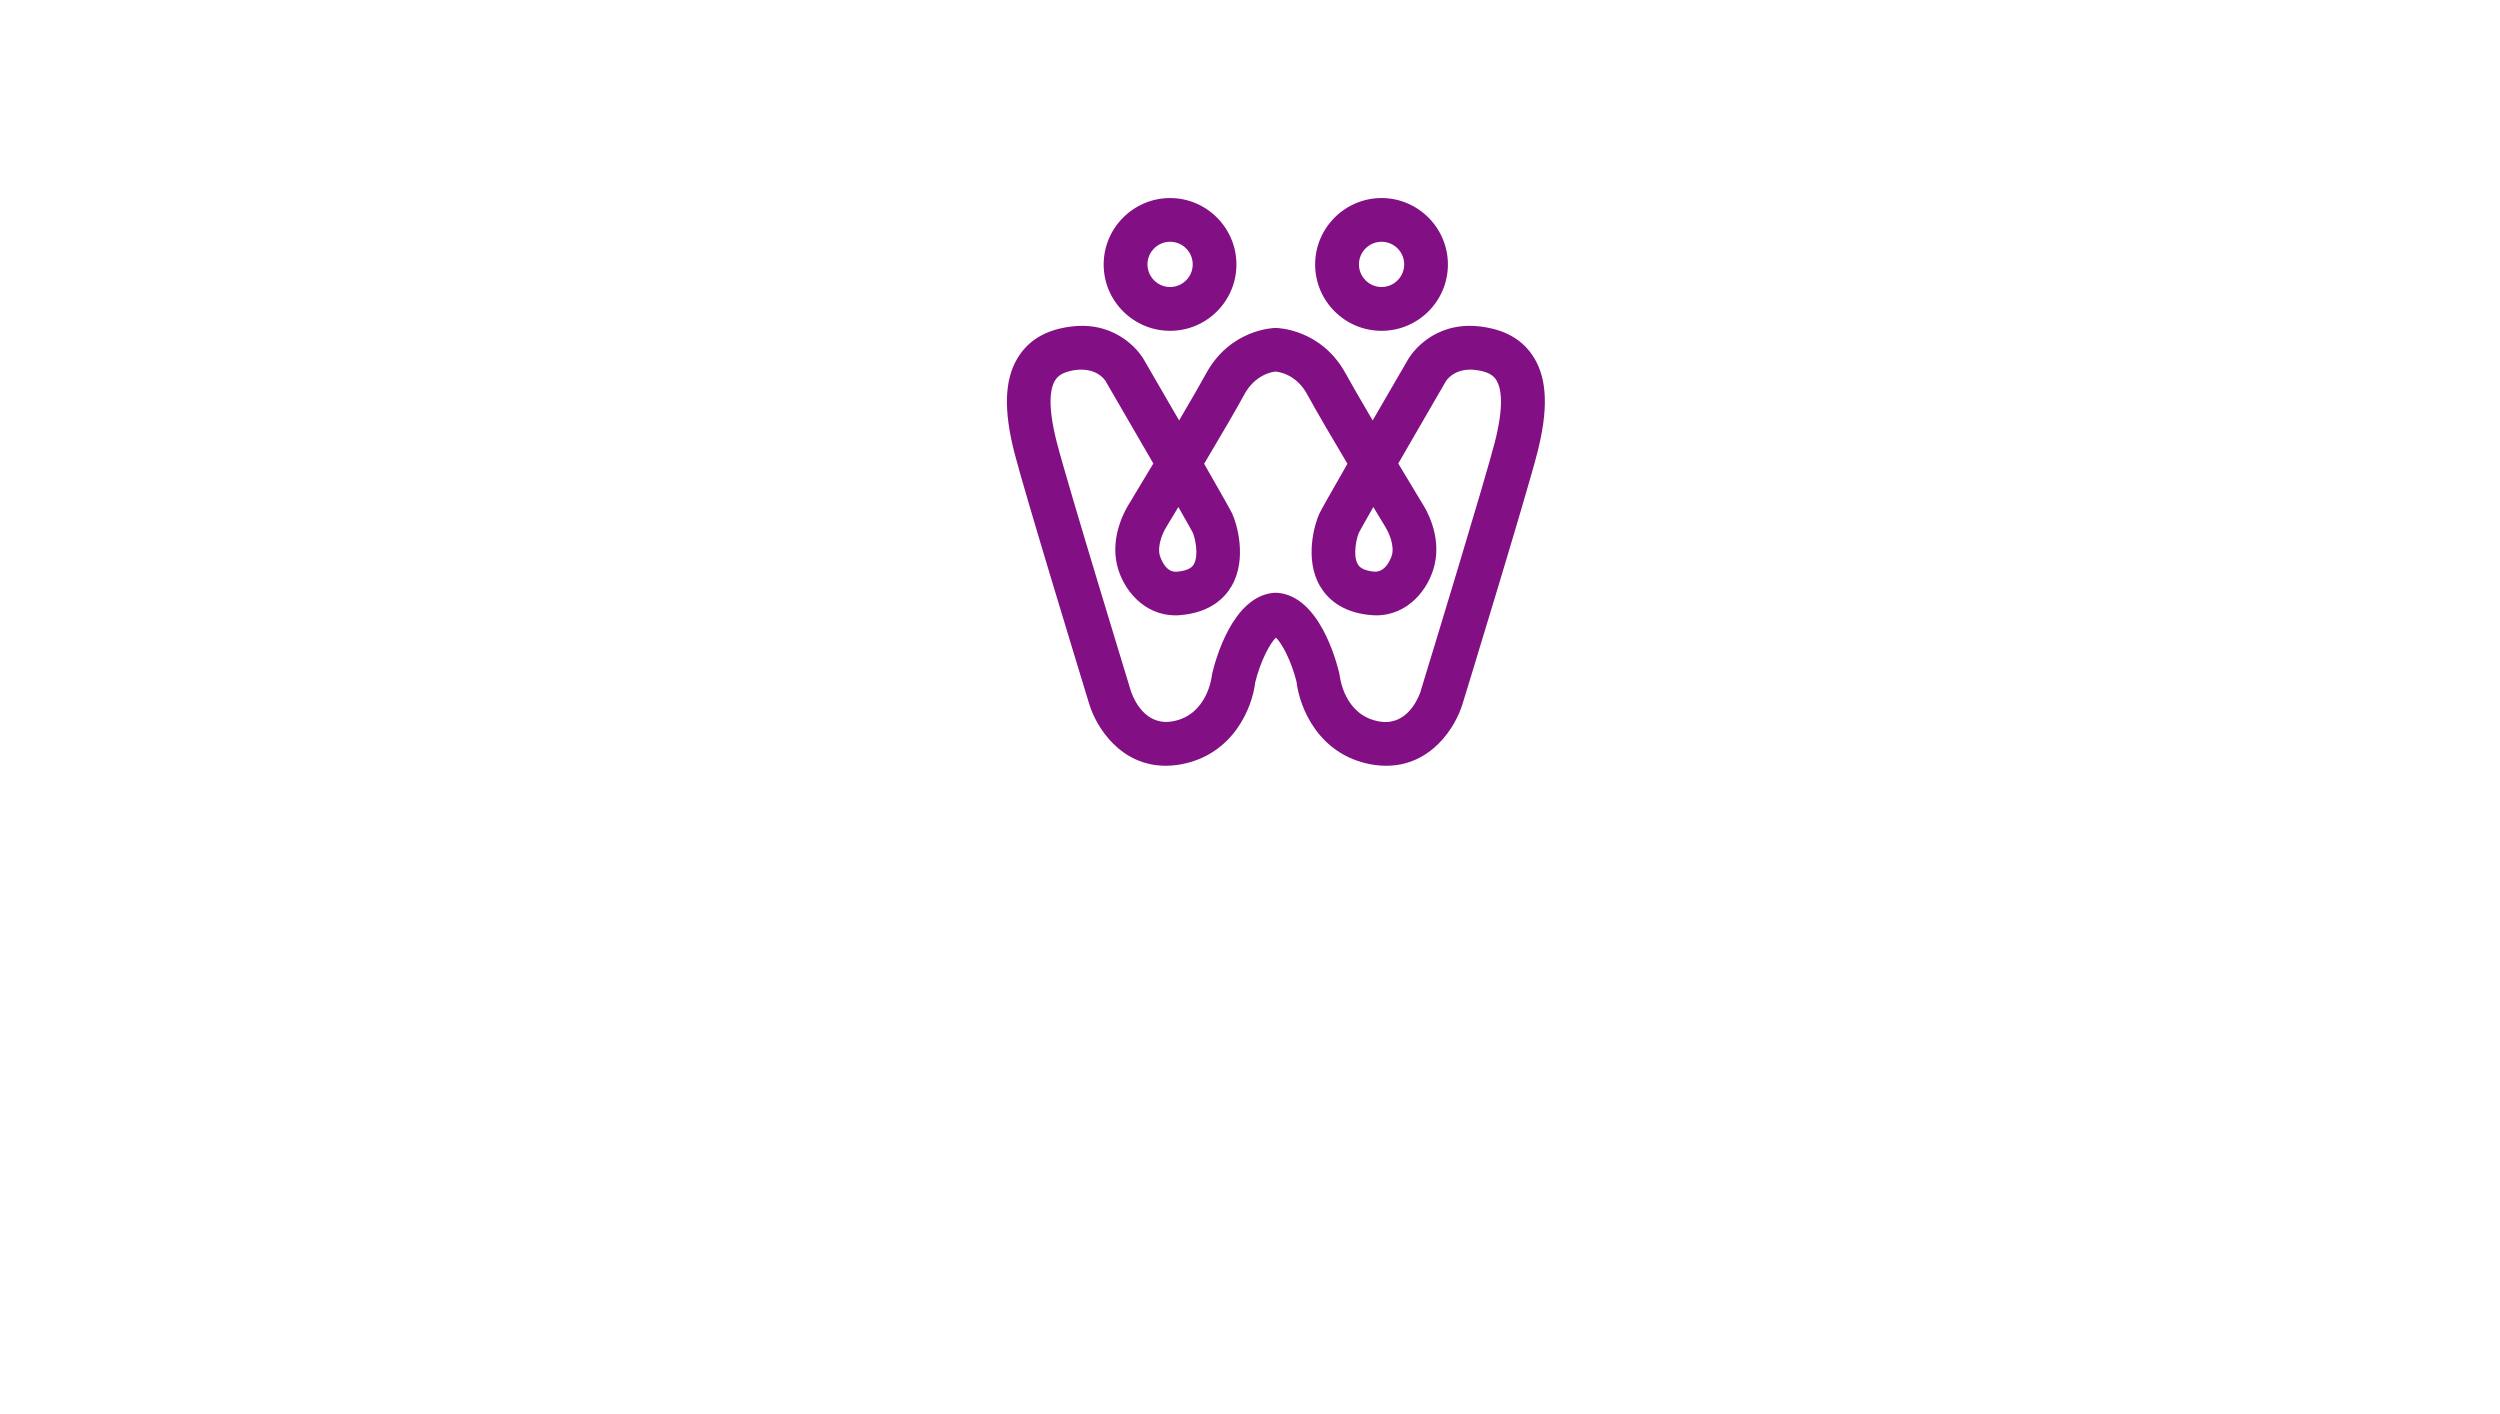
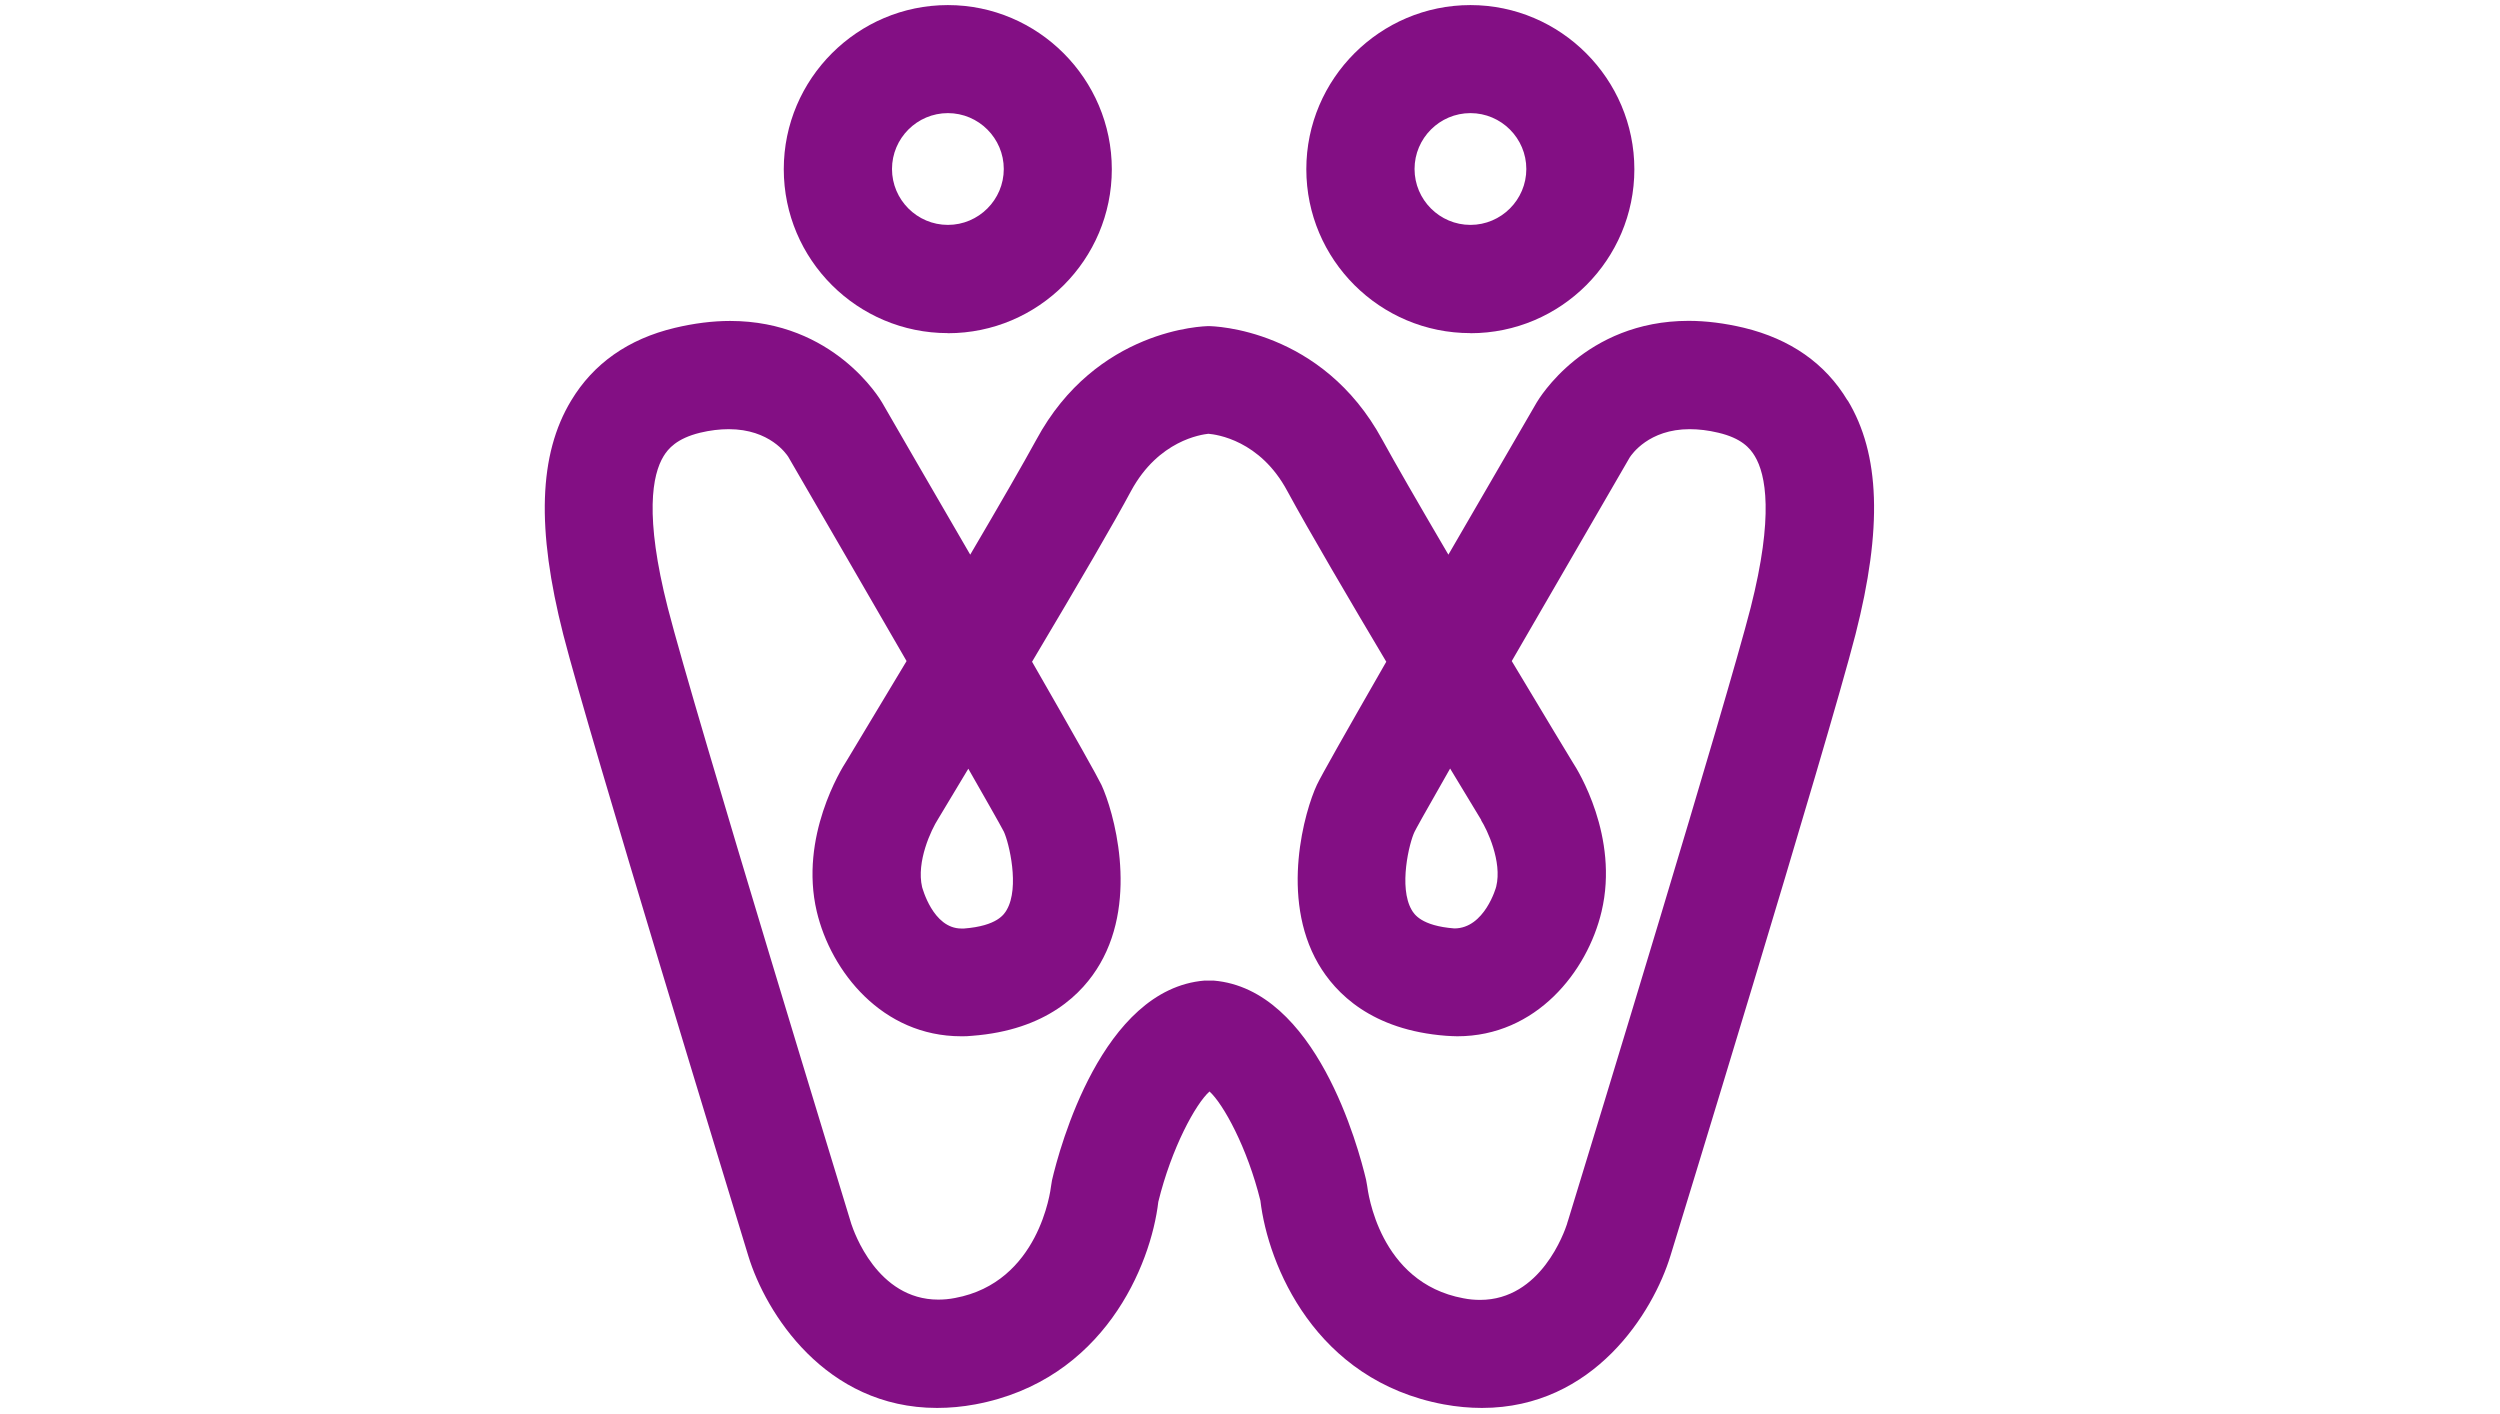
<svg xmlns="http://www.w3.org/2000/svg" id="_레이어_1" version="1.1" viewBox="0 0 260.79 147.4">
  <defs>
    <style>
      .st0 {
        fill: #830f84;
      }
    </style>
  </defs>
-   <path class="st0" d="M160.04,37.35c-.94-1.57-2.42-2.6-4.38-3.07-.8-.19-1.59-.29-2.33-.29-4.38,0-6.33,3.31-6.41,3.44,0,0-2.2,3.79-3.73,6.43-1.32-2.25-2.26-3.88-2.79-4.85-2.55-4.7-7.13-4.8-7.33-4.8s-4.75.11-7.28,4.8c-.53.97-1.49,2.64-2.79,4.85-1.64-2.83-3.15-5.42-3.72-6.42-.08-.14-2.04-3.45-6.42-3.45-.75,0-1.53.1-2.33.29-1.97.47-3.44,1.51-4.38,3.07-1.37,2.27-1.47,5.41-.33,9.88,1.11,4.33,7.13,23.99,7.81,26.23.73,2.39,3.24,6.42,7.97,6.42.53,0,1.07-.05,1.61-.15,5.43-1.01,7.42-5.88,7.73-8.55.56-2.28,1.58-4.14,2.16-4.66.58.52,1.6,2.37,2.15,4.61.32,2.72,2.31,7.59,7.74,8.6.55.1,1.09.15,1.61.15,4.73,0,7.23-4.04,7.96-6.43.07-.21,6.64-21.66,7.81-26.23,1.14-4.47,1.04-7.61-.33-9.88M148.2,72.11c-.11.33-1.1,3.21-3.67,3.21-.23,0-.47-.02-.71-.07-3.57-.66-4.03-4.54-4.06-4.74l-.05-.27c-.32-1.34-2.1-8.04-6.44-8.4h-.38c-4.33.36-6.12,7.06-6.44,8.43l-.04.25c-.02.17-.5,4.06-4.05,4.72-.24.05-.49.07-.71.07-2.58,0-3.56-2.87-3.67-3.19-.06-.21-6.62-21.61-7.75-26.02-.99-3.89-.65-5.62-.18-6.4.19-.31.55-.75,1.54-.99.42-.1.83-.15,1.21-.15,1.74,0,2.44,1.06,2.51,1.16,1.46,2.52,3.33,5.74,5,8.63-1.42,2.37-2.53,4.21-2.54,4.23-.21.32-1.99,3.19-1.25,6.34.6,2.54,2.77,5.27,6.1,5.27.15,0,.3,0,.46-.02,3.14-.24,4.67-1.78,5.4-3.04,1.63-2.81.56-6.48.06-7.55-.18-.37-1.08-1.98-2.93-5.2,2.05-3.45,3.46-5.87,4.18-7.21,1.16-2.14,2.98-2.38,3.26-2.41.35.03,2.18.27,3.33,2.41.9,1.66,2.74,4.79,4.18,7.21-1.79,3.12-2.75,4.82-2.93,5.2-.5,1.07-1.57,4.74.06,7.55.73,1.25,2.26,2.8,5.4,3.04.16.01.32.02.47.02,3.33,0,5.49-2.73,6.09-5.27.75-3.16-1.01-5.98-1.21-6.28-.03-.05-1.16-1.91-2.58-4.29,1.67-2.89,3.53-6.1,4.98-8.6.08-.12.8-1.19,2.53-1.19.38,0,.79.05,1.21.15.98.23,1.34.65,1.54.99.46.77.81,2.51-.18,6.4-1.02,3.98-6.59,22.23-7.7,25.85l-.05.15h.01ZM124.54,58.86c-.1.17-.39.67-1.8.78h-.11c-1.21,0-1.65-1.74-1.66-1.75-.25-1.08.39-2.43.67-2.87l1.28-2.13c.56.98,1.37,2.4,1.5,2.66.22.47.67,2.35.12,3.3M144.57,55.07c.25.39.9,1.75.64,2.8,0,.02-.49,1.77-1.77,1.77h0c-1.41-.11-1.7-.61-1.8-.78-.56-.96-.1-2.84.12-3.3.06-.12.34-.64,1.5-2.67.73,1.21,1.23,2.04,1.32,2.18" />
-   <path class="st0" d="M122.06,34.51c3.82,0,6.92-3.11,6.92-6.92s-3.11-6.93-6.92-6.93-6.93,3.11-6.93,6.93,3.11,6.92,6.93,6.92M122.06,25.22c1.3,0,2.36,1.06,2.36,2.36s-1.06,2.36-2.36,2.36-2.36-1.06-2.36-2.36,1.06-2.36,2.36-2.36" />
-   <path class="st0" d="M144.12,34.51c3.82,0,6.92-3.11,6.92-6.92s-3.11-6.93-6.92-6.93-6.93,3.11-6.93,6.93,3.11,6.92,6.93,6.92M144.12,25.22c1.3,0,2.36,1.06,2.36,2.36s-1.06,2.36-2.36,2.36-2.36-1.06-2.36-2.36,1.06-2.36,2.36-2.36" />
+   <path class="st0" d="M192.73,41.78c-2.32-3.88-5.98-6.42-10.82-7.59-1.98-.47-3.93-.72-5.76-.72-10.82,0-15.64,8.18-15.84,8.5,0,0-5.44,9.36-9.22,15.89-3.26-5.56-5.58-9.59-6.89-11.98-6.3-11.61-17.62-11.86-18.11-11.86s-11.74.27-17.99,11.86c-1.31,2.4-3.68,6.52-6.89,11.98-4.05-6.99-7.78-13.39-9.19-15.86-.2-.35-5.04-8.52-15.86-8.52-1.85,0-3.78.25-5.76.72-4.87,1.16-8.5,3.73-10.82,7.59-3.39,5.61-3.63,13.37-.82,24.41,2.74,10.7,17.62,59.28,19.3,64.81,1.8,5.91,8.01,15.86,19.69,15.86,1.31,0,2.64-.12,3.98-.37,13.42-2.5,18.33-14.53,19.1-21.13,1.38-5.63,3.9-10.23,5.34-11.51,1.43,1.28,3.95,5.86,5.31,11.39.79,6.72,5.71,18.75,19.13,21.25,1.36.25,2.69.37,3.98.37,11.69,0,17.87-9.98,19.67-15.89.17-.52,16.41-53.52,19.3-64.81,2.82-11.05,2.57-18.8-.82-24.41M163.47,127.67c-.27.82-2.72,7.93-9.07,7.93-.57,0-1.16-.05-1.75-.17-8.82-1.63-9.96-11.22-10.03-11.71l-.12-.67c-.79-3.31-5.19-19.87-15.91-20.76h-.94c-10.7.89-15.12,17.45-15.91,20.83l-.1.62c-.05.42-1.24,10.03-10.01,11.66-.59.12-1.21.17-1.75.17-6.38,0-8.8-7.09-9.07-7.88-.15-.52-16.36-53.4-19.15-64.29-2.45-9.61-1.61-13.89-.44-15.81.47-.77,1.36-1.85,3.81-2.45,1.04-.25,2.05-.37,2.99-.37,4.3,0,6.03,2.62,6.2,2.87,3.61,6.23,8.23,14.18,12.35,21.32-3.51,5.86-6.25,10.4-6.28,10.45-.52.79-4.92,7.88-3.09,15.67,1.48,6.28,6.84,13.02,15.07,13.02.37,0,.74,0,1.14-.05,7.76-.59,11.54-4.4,13.34-7.51,4.03-6.94,1.38-16.01.15-18.66-.44-.91-2.67-4.89-7.24-12.85,5.07-8.52,8.55-14.5,10.33-17.82,2.87-5.29,7.36-5.88,8.06-5.96.86.07,5.39.67,8.23,5.96,2.22,4.1,6.77,11.84,10.33,17.82-4.42,7.71-6.8,11.91-7.24,12.85-1.24,2.64-3.88,11.71.15,18.66,1.8,3.09,5.58,6.92,13.34,7.51.4.02.79.05,1.16.05,8.23,0,13.57-6.75,15.05-13.02,1.85-7.81-2.5-14.78-2.99-15.52-.07-.12-2.87-4.72-6.38-10.6,4.13-7.14,8.72-15.07,12.31-21.25.2-.3,1.98-2.94,6.25-2.94.94,0,1.95.12,2.99.37,2.42.57,3.31,1.61,3.81,2.45,1.14,1.9,2,6.2-.44,15.81-2.52,9.83-16.28,54.93-19.03,63.87l-.12.37.02.02ZM105.01,94.93c-.25.42-.96,1.66-4.45,1.93h-.27c-2.99,0-4.08-4.3-4.1-4.32-.62-2.67.96-6,1.66-7.09l3.16-5.26c1.38,2.42,3.39,5.93,3.71,6.57.54,1.16,1.66,5.81.3,8.15M154.5,85.56c.62.96,2.22,4.32,1.58,6.92,0,.05-1.21,4.37-4.37,4.37h0c-3.48-.27-4.2-1.51-4.45-1.93-1.38-2.37-.25-7.02.3-8.15.15-.3.84-1.58,3.71-6.6,1.8,2.99,3.04,5.04,3.26,5.39" />
+   <path class="st0" d="M98.88,34.76c9.44,0,17.1-7.68,17.1-17.1S108.29.53,98.88.53s-17.12,7.68-17.12,17.12,7.68,17.1,17.12,17.1M98.88,11.8c3.21,0,5.83,2.62,5.83,5.83s-2.62,5.83-5.83,5.83-5.83-2.62-5.83-5.83,2.62-5.83,5.83-5.83" />
+   <path class="st0" d="M153.39,34.76c9.44,0,17.1-7.68,17.1-17.1S162.8.53,153.39.53s-17.12,7.68-17.12,17.12,7.68,17.1,17.12,17.1M153.39,11.8c3.21,0,5.83,2.62,5.83,5.83s-2.62,5.83-5.83,5.83-5.83-2.62-5.83-5.83,2.62-5.83,5.83-5.83" />
</svg>
